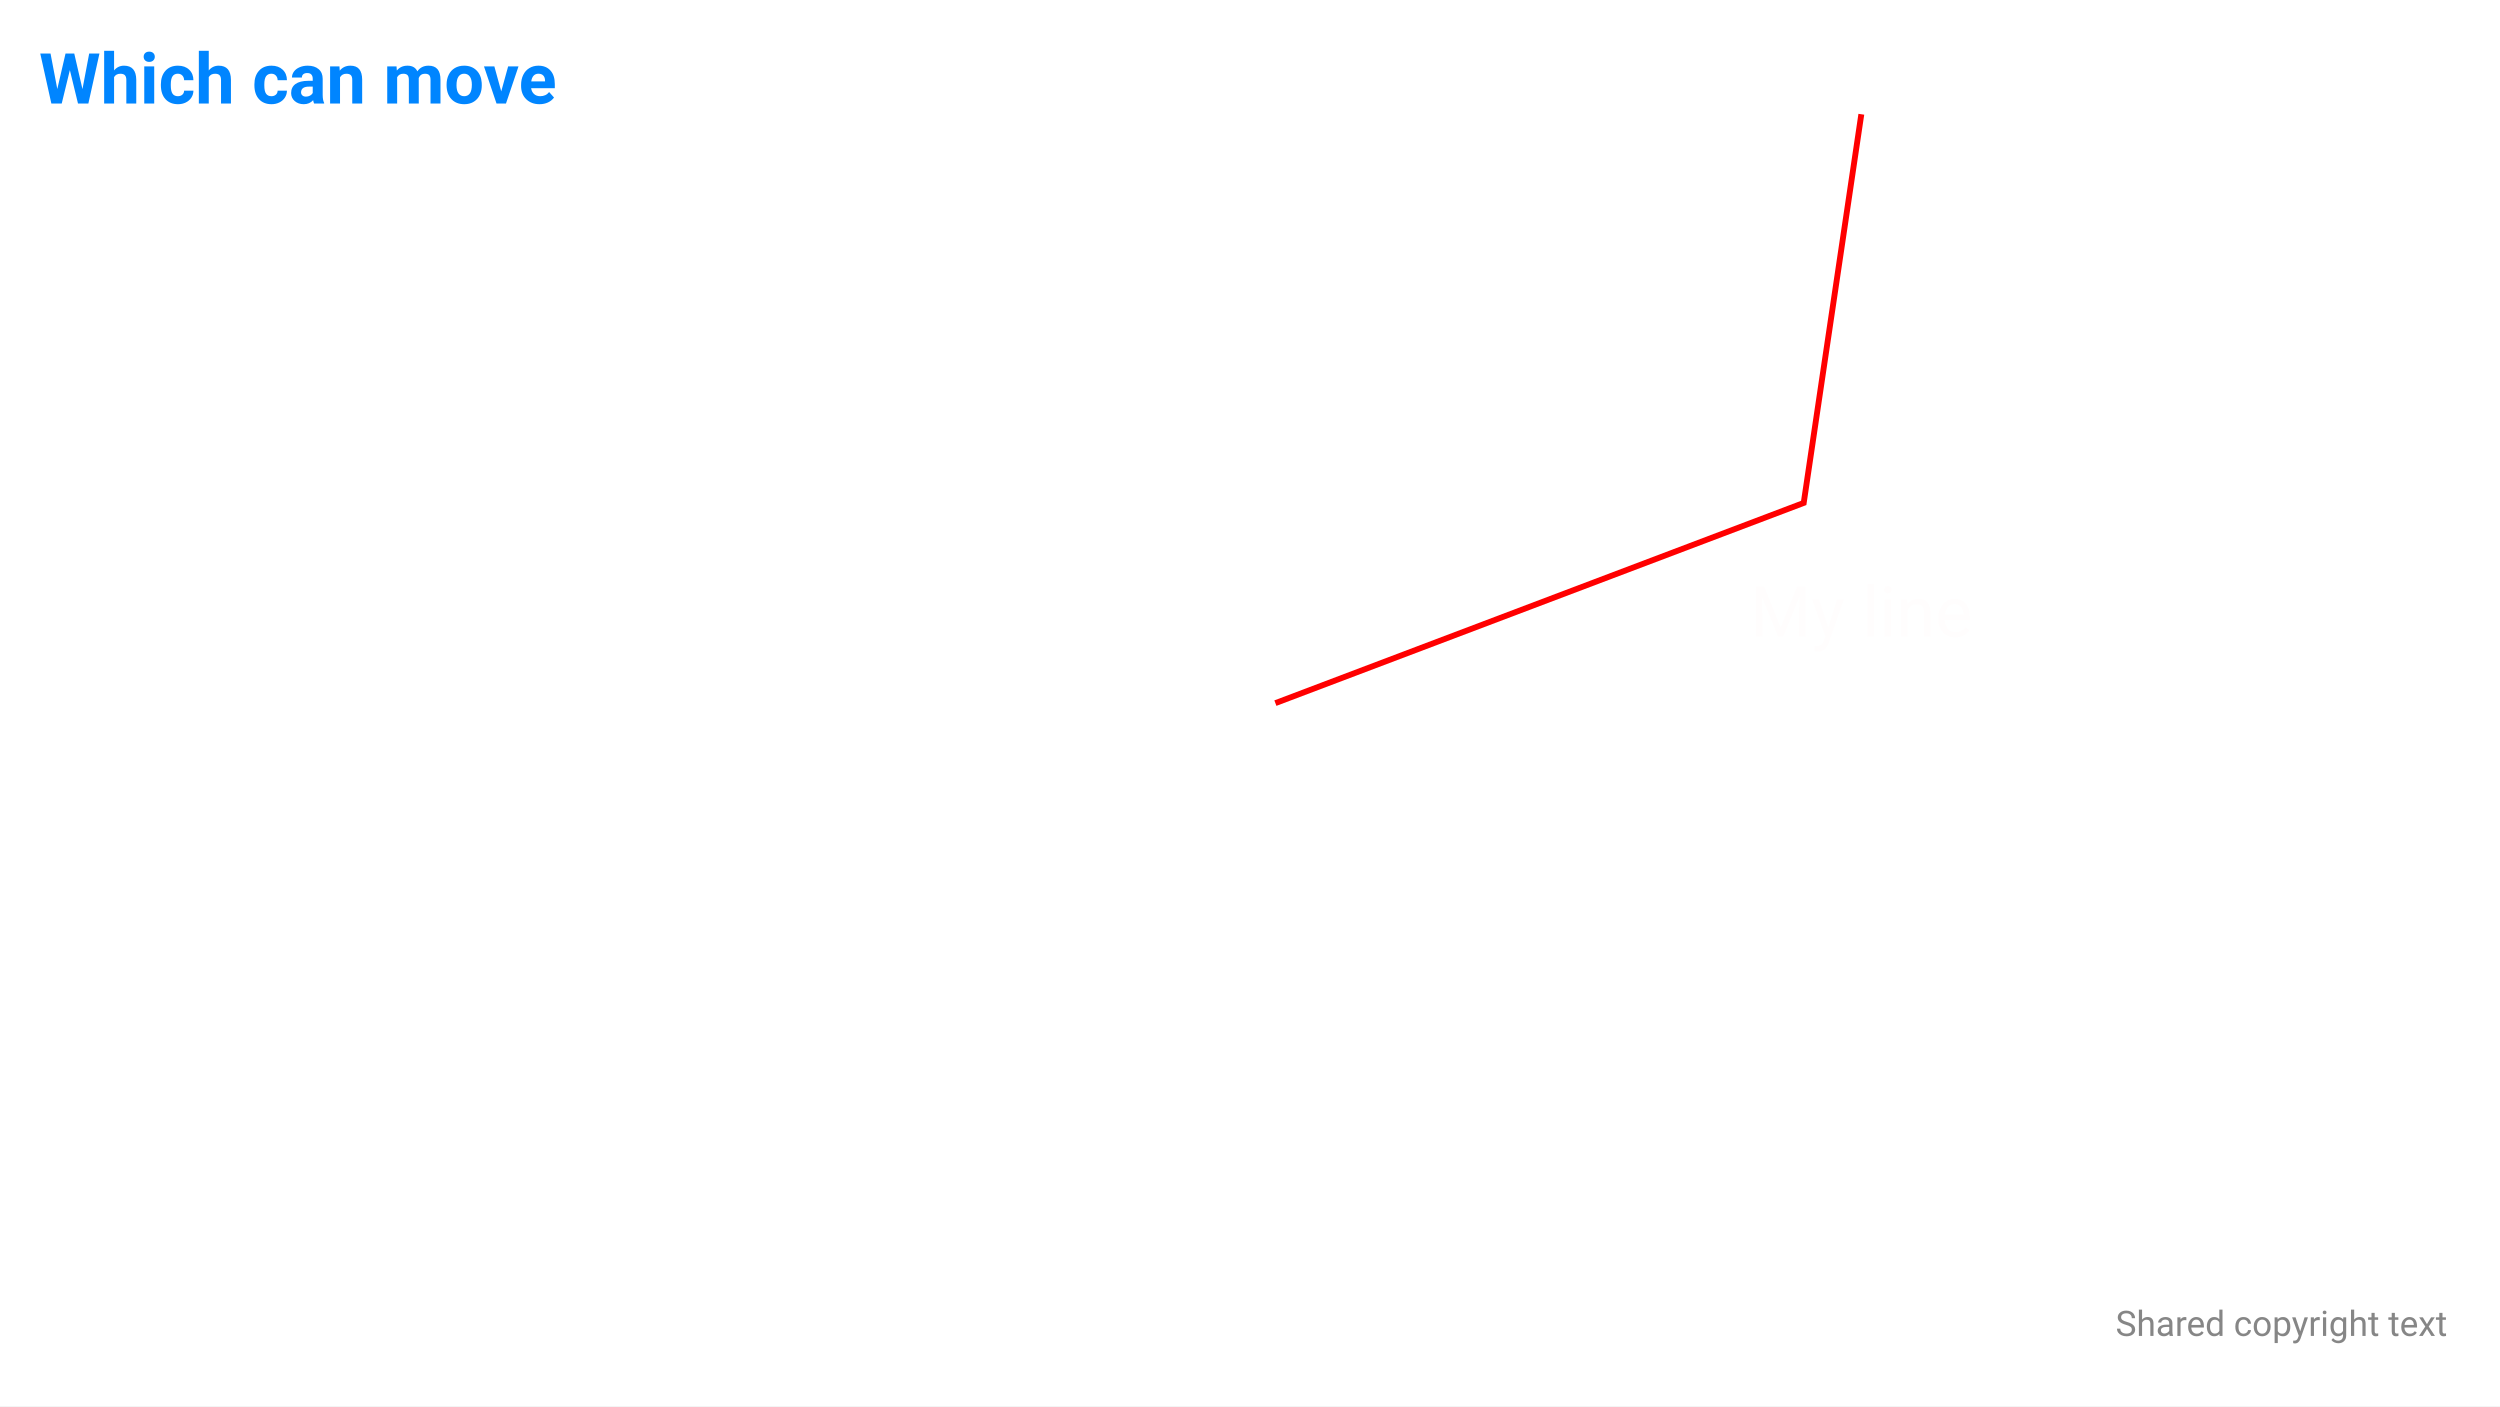
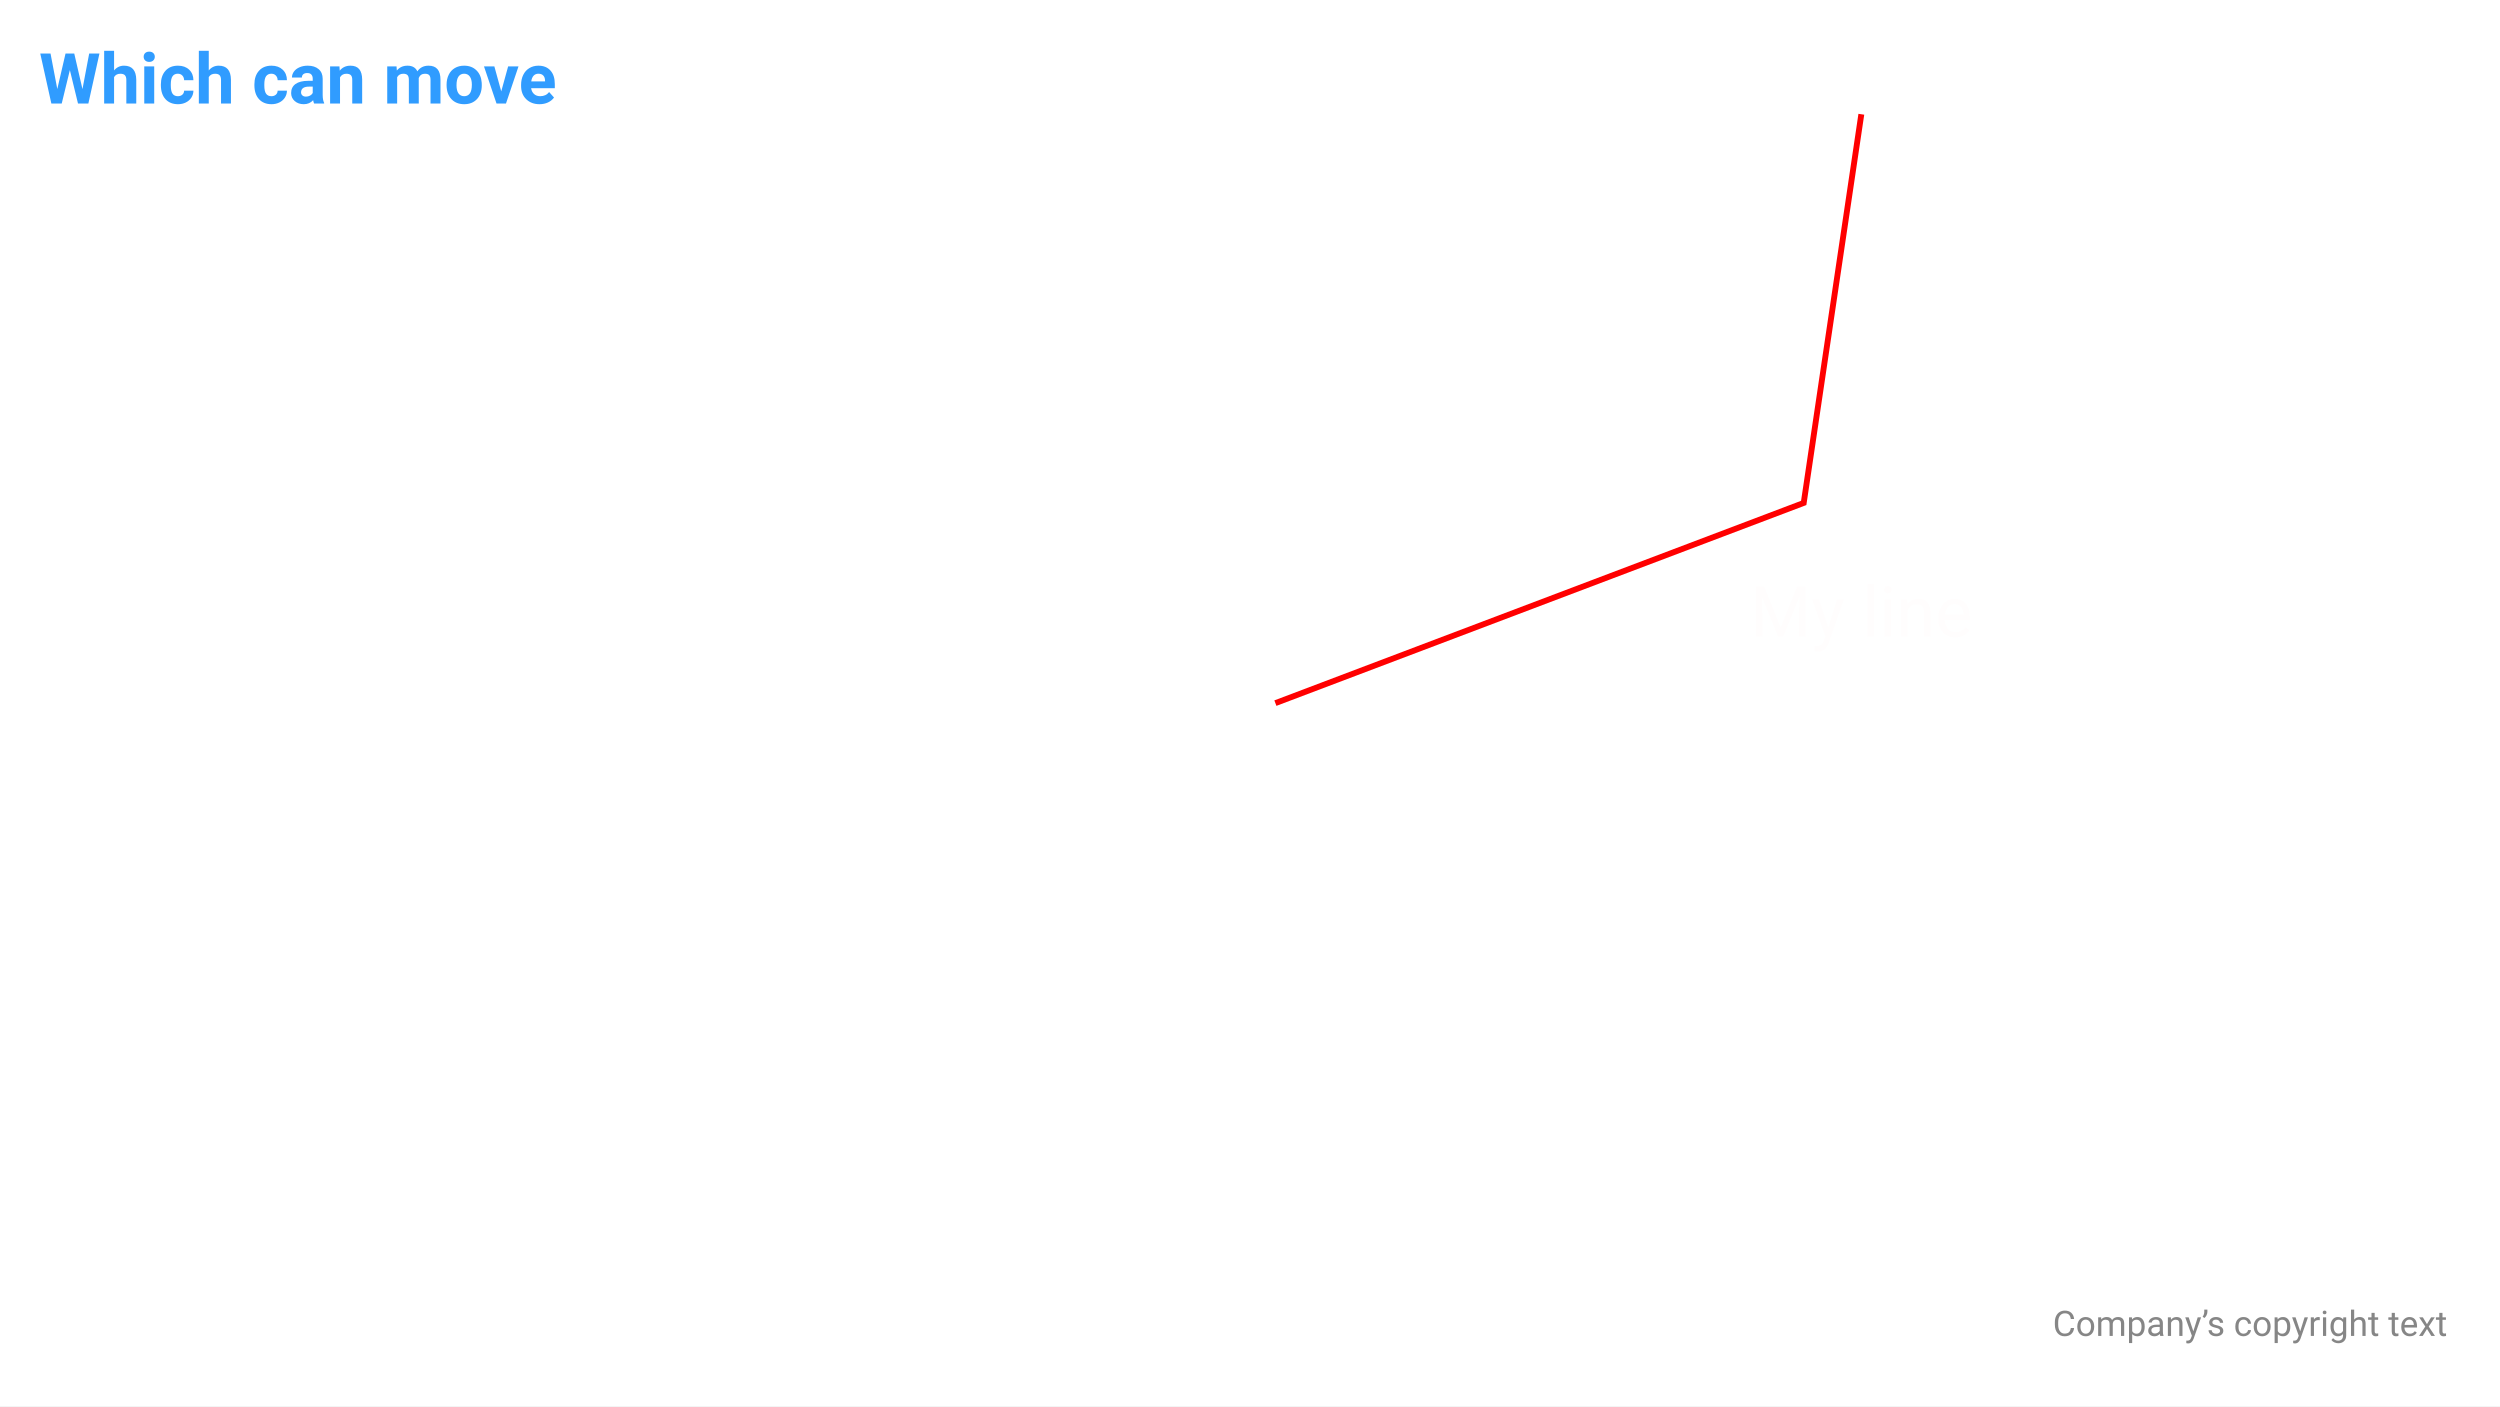
<svg xmlns="http://www.w3.org/2000/svg" width="1280" height="720" viewBox="0 0 1280 720" fill="none">
  <g id="201 Line drawing">
    <rect width="1280" height="720" fill="white" />
+     <g id="Template">
+       <path id="Which can move" d="M42.219 45.617L45.664 27.406H50.92L45.242 53H39.934L35.768 35.879L31.602 53H26.293L20.615 27.406H25.871L29.334 45.582L33.553 27.406H38.018L42.219 45.617ZM58.408 36.055C59.756 34.438 61.449 33.629 63.488 33.629C67.613 33.629 69.705 36.025 69.764 40.818V53H64.684V40.959C64.684 39.869 64.449 39.066 63.98 38.551C63.512 38.023 62.732 37.76 61.643 37.76C60.154 37.76 59.076 38.334 58.408 39.482V53H53.328V26H58.408V36.055ZM78.957 53H73.859V33.98H78.957V53ZM73.561 29.059C73.561 28.297 73.812 27.67 74.316 27.178C74.832 26.686 75.529 26.439 76.408 26.439C77.275 26.439 77.967 26.686 78.482 27.178C78.998 27.67 79.256 28.297 79.256 29.059C79.256 29.832 78.992 30.465 78.465 30.957C77.949 31.449 77.264 31.695 76.408 31.695C75.553 31.695 74.861 31.449 74.334 30.957C73.818 30.465 73.561 29.832 73.561 29.059ZM91.068 49.256C92.006 49.256 92.768 48.998 93.353 48.482C93.939 47.967 94.244 47.281 94.268 46.426H99.031C99.019 47.715 98.668 48.898 97.977 49.977C97.285 51.043 96.336 51.875 95.129 52.473C93.934 53.059 92.609 53.352 91.156 53.352C88.438 53.352 86.293 52.49 84.723 50.768C83.152 49.033 82.367 46.643 82.367 43.596V43.262C82.367 40.332 83.147 37.994 84.705 36.248C86.264 34.502 88.402 33.629 91.121 33.629C93.5 33.629 95.404 34.309 96.834 35.668C98.275 37.016 99.008 38.815 99.031 41.065H94.268C94.244 40.08 93.939 39.283 93.353 38.674C92.768 38.053 91.994 37.742 91.033 37.742C89.85 37.742 88.953 38.176 88.344 39.043C87.746 39.898 87.447 41.293 87.447 43.227V43.754C87.447 45.711 87.746 47.117 88.344 47.973C88.941 48.828 89.85 49.256 91.068 49.256ZM106.889 36.055C108.236 34.438 109.93 33.629 111.969 33.629C116.094 33.629 118.186 36.025 118.244 40.818V53H113.164V40.959C113.164 39.869 112.93 39.066 112.461 38.551C111.992 38.023 111.213 37.76 110.123 37.76C108.635 37.76 107.557 38.334 106.889 39.482V53H101.809V26H106.889V36.055ZM138.951 49.256C139.889 49.256 140.65 48.998 141.236 48.482C141.822 47.967 142.127 47.281 142.15 46.426H146.914C146.902 47.715 146.551 48.898 145.859 49.977C145.168 51.043 144.219 51.875 143.012 52.473C141.816 53.059 140.492 53.352 139.039 53.352C136.32 53.352 134.176 52.49 132.605 50.768C131.035 49.033 130.25 46.643 130.25 43.596V43.262C130.25 40.332 131.029 37.994 132.588 36.248C134.146 34.502 136.285 33.629 139.004 33.629C141.383 33.629 143.287 34.309 144.717 35.668C146.158 37.016 146.891 38.815 146.914 41.065H142.15C142.127 40.08 141.822 39.283 141.236 38.674C140.65 38.053 139.877 37.742 138.916 37.742C137.732 37.742 136.836 38.176 136.227 39.043C135.629 39.898 135.33 41.293 135.33 43.227V43.754C135.33 45.711 135.629 47.117 136.227 47.973C136.824 48.828 137.732 49.256 138.951 49.256ZM160.836 53C160.602 52.543 160.432 51.975 160.326 51.295C159.096 52.666 157.496 53.352 155.527 53.352C153.664 53.352 152.117 52.812 150.887 51.734C149.668 50.656 149.059 49.297 149.059 47.656C149.059 45.641 149.803 44.094 151.291 43.016C152.791 41.938 154.953 41.393 157.777 41.381H160.115V40.291C160.115 39.412 159.887 38.709 159.43 38.182C158.984 37.654 158.275 37.391 157.303 37.391C156.447 37.391 155.773 37.596 155.281 38.006C154.801 38.416 154.561 38.978 154.561 39.693H149.48C149.48 38.592 149.82 37.572 150.5 36.635C151.18 35.697 152.141 34.965 153.383 34.438C154.625 33.898 156.02 33.629 157.566 33.629C159.91 33.629 161.768 34.221 163.139 35.404C164.521 36.576 165.213 38.228 165.213 40.361V48.605C165.225 50.41 165.477 51.775 165.969 52.701V53H160.836ZM156.635 49.467C157.385 49.467 158.076 49.303 158.709 48.975C159.342 48.635 159.811 48.184 160.115 47.621V44.352H158.217C155.674 44.352 154.32 45.23 154.156 46.988L154.139 47.287C154.139 47.92 154.361 48.441 154.807 48.852C155.252 49.262 155.861 49.467 156.635 49.467ZM173.791 33.98L173.949 36.178C175.309 34.478 177.131 33.629 179.416 33.629C181.432 33.629 182.932 34.221 183.916 35.404C184.9 36.588 185.404 38.357 185.428 40.713V53H180.348V40.836C180.348 39.758 180.113 38.978 179.645 38.498C179.176 38.006 178.396 37.76 177.307 37.76C175.877 37.76 174.805 38.369 174.09 39.588V53H169.01V33.98H173.791ZM203.023 33.98L203.182 36.107C204.529 34.455 206.352 33.629 208.648 33.629C211.098 33.629 212.779 34.596 213.693 36.529C215.029 34.596 216.934 33.629 219.406 33.629C221.469 33.629 223.004 34.232 224.012 35.44C225.02 36.635 225.523 38.44 225.523 40.853V53H220.426V40.871C220.426 39.793 220.215 39.008 219.793 38.516C219.371 38.012 218.627 37.76 217.561 37.76C216.037 37.76 214.982 38.486 214.396 39.94L214.414 53H209.334V40.889C209.334 39.787 209.117 38.99 208.684 38.498C208.25 38.006 207.512 37.76 206.469 37.76C205.027 37.76 203.984 38.357 203.34 39.553V53H198.26V33.98H203.023ZM228.652 43.315C228.652 41.428 229.016 39.746 229.742 38.27C230.469 36.793 231.512 35.65 232.871 34.842C234.242 34.033 235.83 33.629 237.635 33.629C240.201 33.629 242.293 34.414 243.91 35.984C245.539 37.555 246.447 39.688 246.635 42.383L246.67 43.684C246.67 46.602 245.855 48.945 244.227 50.715C242.598 52.473 240.412 53.352 237.67 53.352C234.928 53.352 232.736 52.473 231.096 50.715C229.467 48.957 228.652 46.566 228.652 43.543V43.315ZM233.732 43.684C233.732 45.488 234.072 46.871 234.752 47.832C235.432 48.781 236.404 49.256 237.67 49.256C238.9 49.256 239.861 48.787 240.553 47.85C241.244 46.9 241.59 45.389 241.59 43.315C241.59 41.545 241.244 40.174 240.553 39.201C239.861 38.228 238.889 37.742 237.635 37.742C236.393 37.742 235.432 38.228 234.752 39.201C234.072 40.162 233.732 41.656 233.732 43.684ZM256.637 46.795L260.17 33.98H265.479L259.062 53H254.211L247.795 33.98H253.104L256.637 46.795ZM276.236 53.352C273.447 53.352 271.174 52.496 269.416 50.785C267.67 49.074 266.797 46.795 266.797 43.947V43.455C266.797 41.545 267.166 39.84 267.904 38.34C268.643 36.828 269.686 35.668 271.033 34.859C272.393 34.039 273.939 33.629 275.674 33.629C278.275 33.629 280.32 34.449 281.809 36.09C283.309 37.73 284.059 40.057 284.059 43.068V45.143H271.947C272.111 46.385 272.604 47.381 273.424 48.131C274.256 48.881 275.305 49.256 276.57 49.256C278.527 49.256 280.057 48.547 281.158 47.129L283.654 49.924C282.893 51.002 281.861 51.846 280.561 52.455C279.26 53.053 277.818 53.352 276.236 53.352ZM275.656 37.742C274.648 37.742 273.828 38.082 273.195 38.762C272.574 39.441 272.176 40.414 272 41.68H279.066V41.275C279.043 40.15 278.738 39.283 278.152 38.674C277.566 38.053 276.734 37.742 275.656 37.742Z" fill="#309CFF" />
+       <path id="Companyâs copyright text" d="M1061.94 679.939C1061.79 681.293 1061.28 682.339 1060.44 683.077C1059.6 683.81 1058.49 684.176 1057.09 684.176C1055.58 684.176 1054.37 683.634 1053.45 682.55C1052.54 681.466 1052.09 680.016 1052.09 678.199V676.969C1052.09 675.779 1052.3 674.733 1052.72 673.831C1053.15 672.929 1053.75 672.237 1054.53 671.757C1055.31 671.271 1056.22 671.027 1057.24 671.027C1058.6 671.027 1059.69 671.408 1060.51 672.17C1061.33 672.926 1061.81 673.975 1061.94 675.316H1060.25C1060.1 674.297 1059.78 673.559 1059.29 673.102C1058.8 672.645 1058.12 672.416 1057.24 672.416C1056.16 672.416 1055.32 672.814 1054.7 673.611C1054.09 674.408 1053.79 675.542 1053.79 677.013V678.252C1053.79 679.641 1054.08 680.745 1054.66 681.565C1055.24 682.386 1056.05 682.796 1057.09 682.796C1058.03 682.796 1058.75 682.585 1059.25 682.163C1059.75 681.735 1060.08 680.994 1060.25 679.939H1061.94ZM1063.57 679.157C1063.57 678.226 1063.75 677.388 1064.11 676.644C1064.48 675.899 1064.99 675.325 1065.64 674.921C1066.3 674.517 1067.05 674.314 1067.88 674.314C1069.18 674.314 1070.23 674.763 1071.02 675.659C1071.83 676.556 1072.23 677.748 1072.23 679.236V679.351C1072.23 680.276 1072.05 681.108 1071.69 681.847C1071.34 682.579 1070.83 683.15 1070.17 683.561C1069.51 683.971 1068.76 684.176 1067.9 684.176C1066.61 684.176 1065.57 683.728 1064.76 682.831C1063.97 681.935 1063.57 680.748 1063.57 679.271V679.157ZM1065.2 679.351C1065.2 680.405 1065.45 681.252 1065.93 681.891C1066.43 682.529 1067.08 682.849 1067.9 682.849C1068.73 682.849 1069.38 682.526 1069.87 681.882C1070.36 681.231 1070.6 680.323 1070.6 679.157C1070.6 678.114 1070.35 677.271 1069.85 676.626C1069.36 675.976 1068.71 675.65 1067.88 675.65C1067.08 675.65 1066.43 675.97 1065.94 676.608C1065.45 677.247 1065.2 678.161 1065.2 679.351ZM1075.79 674.49L1075.84 675.545C1076.54 674.725 1077.48 674.314 1078.66 674.314C1079.99 674.314 1080.9 674.824 1081.38 675.844C1081.69 675.387 1082.1 675.018 1082.61 674.736C1083.12 674.455 1083.72 674.314 1084.41 674.314C1086.49 674.314 1087.55 675.419 1087.59 677.628V684H1085.96V677.725C1085.96 677.045 1085.81 676.538 1085.5 676.204C1085.19 675.864 1084.67 675.694 1083.93 675.694C1083.33 675.694 1082.83 675.876 1082.43 676.239C1082.03 676.597 1081.8 677.08 1081.74 677.689V684H1080.1V677.769C1080.1 676.386 1079.42 675.694 1078.07 675.694C1077 675.694 1076.28 676.148 1075.88 677.057V684H1074.26V674.49H1075.79ZM1098.08 679.351C1098.08 680.798 1097.75 681.964 1097.09 682.849C1096.43 683.733 1095.53 684.176 1094.4 684.176C1093.25 684.176 1092.34 683.81 1091.68 683.077V687.656H1090.05V674.49H1091.54L1091.62 675.545C1092.28 674.725 1093.2 674.314 1094.38 674.314C1095.52 674.314 1096.42 674.745 1097.08 675.606C1097.75 676.468 1098.08 677.666 1098.08 679.201V679.351ZM1096.46 679.166C1096.46 678.094 1096.23 677.247 1095.77 676.626C1095.32 676.005 1094.69 675.694 1093.89 675.694C1092.91 675.694 1092.17 676.131 1091.68 677.004V681.548C1092.16 682.415 1092.91 682.849 1093.91 682.849C1094.69 682.849 1095.31 682.541 1095.76 681.926C1096.23 681.305 1096.46 680.385 1096.46 679.166ZM1106.03 684C1105.94 683.812 1105.86 683.479 1105.8 682.998C1105.04 683.783 1104.14 684.176 1103.09 684.176C1102.16 684.176 1101.39 683.912 1100.78 683.385C1100.18 682.852 1099.89 682.178 1099.89 681.363C1099.89 680.373 1100.26 679.605 1101.01 679.061C1101.77 678.51 1102.83 678.234 1104.19 678.234H1105.77V677.487C1105.77 676.919 1105.6 676.468 1105.26 676.134C1104.92 675.794 1104.42 675.624 1103.76 675.624C1103.18 675.624 1102.7 675.771 1102.3 676.063C1101.91 676.356 1101.71 676.711 1101.71 677.127H1100.08C1100.08 676.652 1100.25 676.195 1100.58 675.756C1100.92 675.311 1101.38 674.959 1101.95 674.701C1102.53 674.443 1103.17 674.314 1103.86 674.314C1104.95 674.314 1105.81 674.59 1106.43 675.141C1107.05 675.686 1107.38 676.438 1107.4 677.399V681.776C1107.4 682.649 1107.51 683.344 1107.73 683.859V684H1106.03ZM1103.33 682.761C1103.84 682.761 1104.32 682.629 1104.78 682.365C1105.24 682.102 1105.57 681.759 1105.77 681.337V679.386H1104.5C1102.51 679.386 1101.51 679.969 1101.51 681.135C1101.51 681.645 1101.68 682.043 1102.02 682.33C1102.36 682.617 1102.8 682.761 1103.33 682.761ZM1111.49 674.49L1111.54 675.686C1112.27 674.771 1113.22 674.314 1114.39 674.314C1116.4 674.314 1117.41 675.448 1117.43 677.716V684H1115.8V677.707C1115.8 677.021 1115.64 676.515 1115.33 676.187C1115.02 675.858 1114.55 675.694 1113.9 675.694C1113.37 675.694 1112.91 675.835 1112.51 676.116C1112.11 676.397 1111.8 676.767 1111.58 677.224V684H1109.95V674.49H1111.49ZM1122.99 681.618L1125.21 674.49H1126.95L1123.12 685.468C1122.53 687.05 1121.59 687.841 1120.3 687.841L1120 687.814L1119.39 687.7V686.382L1119.83 686.417C1120.38 686.417 1120.81 686.306 1121.11 686.083C1121.42 685.86 1121.68 685.453 1121.88 684.861L1122.24 683.895L1118.84 674.49H1120.62L1122.99 681.618ZM1128.66 674.807L1127.74 674.174C1128.28 673.412 1128.56 672.609 1128.58 671.766V670.5H1130.19V671.643C1130.18 672.229 1130.04 672.814 1129.75 673.4C1129.47 673.98 1129.11 674.449 1128.66 674.807ZM1136.7 681.478C1136.7 681.038 1136.54 680.698 1136.2 680.458C1135.87 680.212 1135.3 680.001 1134.47 679.825C1133.65 679.649 1133 679.438 1132.51 679.192C1132.03 678.946 1131.67 678.653 1131.44 678.313C1131.21 677.974 1131.1 677.569 1131.1 677.101C1131.1 676.321 1131.42 675.662 1132.08 675.123C1132.74 674.584 1133.59 674.314 1134.61 674.314C1135.69 674.314 1136.56 674.593 1137.23 675.149C1137.9 675.706 1138.24 676.418 1138.24 677.285H1136.61C1136.61 676.84 1136.42 676.456 1136.04 676.134C1135.66 675.812 1135.19 675.65 1134.61 675.65C1134.02 675.65 1133.56 675.779 1133.22 676.037C1132.89 676.295 1132.72 676.632 1132.72 677.048C1132.72 677.44 1132.88 677.736 1133.19 677.936C1133.5 678.135 1134.06 678.325 1134.87 678.507C1135.68 678.688 1136.34 678.905 1136.84 679.157C1137.35 679.409 1137.72 679.714 1137.96 680.071C1138.21 680.423 1138.33 680.854 1138.33 681.363C1138.33 682.213 1137.99 682.896 1137.31 683.411C1136.63 683.921 1135.75 684.176 1134.66 684.176C1133.9 684.176 1133.23 684.041 1132.64 683.771C1132.06 683.502 1131.6 683.127 1131.26 682.646C1130.93 682.16 1130.77 681.636 1130.77 681.073H1132.4C1132.43 681.618 1132.64 682.052 1133.05 682.374C1133.46 682.69 1134 682.849 1134.66 682.849C1135.28 682.849 1135.77 682.726 1136.14 682.479C1136.52 682.228 1136.7 681.894 1136.7 681.478ZM1148.73 682.849C1149.31 682.849 1149.81 682.673 1150.25 682.321C1150.68 681.97 1150.92 681.53 1150.97 681.003H1152.51C1152.48 681.548 1152.29 682.066 1151.94 682.559C1151.6 683.051 1151.13 683.443 1150.55 683.736C1149.98 684.029 1149.37 684.176 1148.73 684.176C1147.43 684.176 1146.4 683.745 1145.63 682.884C1144.87 682.017 1144.49 680.833 1144.49 679.333V679.061C1144.49 678.135 1144.66 677.312 1145 676.591C1145.34 675.87 1145.83 675.311 1146.46 674.912C1147.1 674.514 1147.85 674.314 1148.72 674.314C1149.78 674.314 1150.67 674.634 1151.37 675.272C1152.08 675.911 1152.46 676.74 1152.51 677.76H1150.97C1150.92 677.145 1150.69 676.641 1150.26 676.248C1149.85 675.85 1149.33 675.65 1148.72 675.65C1147.89 675.65 1147.25 675.949 1146.79 676.547C1146.34 677.139 1146.12 677.997 1146.12 679.122V679.43C1146.12 680.525 1146.34 681.369 1146.79 681.961C1147.24 682.553 1147.89 682.849 1148.73 682.849ZM1153.9 679.157C1153.9 678.226 1154.08 677.388 1154.45 676.644C1154.82 675.899 1155.33 675.325 1155.98 674.921C1156.63 674.517 1157.38 674.314 1158.22 674.314C1159.51 674.314 1160.56 674.763 1161.36 675.659C1162.16 676.556 1162.56 677.748 1162.56 679.236V679.351C1162.56 680.276 1162.38 681.108 1162.02 681.847C1161.67 682.579 1161.17 683.15 1160.5 683.561C1159.85 683.971 1159.09 684.176 1158.24 684.176C1156.95 684.176 1155.9 683.728 1155.1 682.831C1154.3 681.935 1153.9 680.748 1153.9 679.271V679.157ZM1155.54 679.351C1155.54 680.405 1155.78 681.252 1156.27 681.891C1156.76 682.529 1157.42 682.849 1158.24 682.849C1159.06 682.849 1159.72 682.526 1160.21 681.882C1160.69 681.231 1160.93 680.323 1160.93 679.157C1160.93 678.114 1160.69 677.271 1160.19 676.626C1159.7 675.976 1159.04 675.65 1158.22 675.65C1157.42 675.65 1156.77 675.97 1156.28 676.608C1155.78 677.247 1155.54 678.161 1155.54 679.351ZM1172.63 679.351C1172.63 680.798 1172.3 681.964 1171.64 682.849C1170.98 683.733 1170.08 684.176 1168.95 684.176C1167.8 684.176 1166.89 683.81 1166.23 683.077V687.656H1164.6V674.49H1166.08L1166.16 675.545C1166.83 674.725 1167.75 674.314 1168.92 674.314C1170.07 674.314 1170.97 674.745 1171.63 675.606C1172.3 676.468 1172.63 677.666 1172.63 679.201V679.351ZM1171.01 679.166C1171.01 678.094 1170.78 677.247 1170.32 676.626C1169.86 676.005 1169.24 675.694 1168.44 675.694C1167.46 675.694 1166.72 676.131 1166.23 677.004V681.548C1166.71 682.415 1167.46 682.849 1168.46 682.849C1169.24 682.849 1169.86 682.541 1170.31 681.926C1170.78 681.305 1171.01 680.385 1171.01 679.166ZM1177.71 681.618L1179.93 674.49H1181.67L1177.84 685.468C1177.25 687.05 1176.31 687.841 1175.02 687.841L1174.72 687.814L1174.11 687.7V686.382L1174.55 686.417C1175.1 686.417 1175.53 686.306 1175.83 686.083C1176.14 685.86 1176.4 685.453 1176.6 684.861L1176.96 683.895L1173.56 674.49H1175.34L1177.71 681.618ZM1187.72 675.949C1187.48 675.908 1187.21 675.888 1186.92 675.888C1185.86 675.888 1185.13 676.342 1184.75 677.25V684H1183.13V674.49H1184.71L1184.74 675.589C1185.27 674.739 1186.02 674.314 1187 674.314C1187.32 674.314 1187.56 674.355 1187.72 674.438V675.949ZM1190.99 684H1189.37V674.49H1190.99V684ZM1189.24 671.968C1189.24 671.704 1189.31 671.481 1189.47 671.3C1189.64 671.118 1189.88 671.027 1190.19 671.027C1190.51 671.027 1190.75 671.118 1190.91 671.3C1191.08 671.481 1191.16 671.704 1191.16 671.968C1191.16 672.231 1191.08 672.451 1190.91 672.627C1190.75 672.803 1190.51 672.891 1190.19 672.891C1189.88 672.891 1189.64 672.803 1189.47 672.627C1189.31 672.451 1189.24 672.231 1189.24 671.968ZM1193.22 679.166C1193.22 677.684 1193.56 676.506 1194.25 675.633C1194.93 674.754 1195.84 674.314 1196.97 674.314C1198.13 674.314 1199.04 674.725 1199.69 675.545L1199.76 674.49H1201.25V683.771C1201.25 685.002 1200.88 685.972 1200.15 686.681C1199.42 687.39 1198.45 687.744 1197.22 687.744C1196.53 687.744 1195.86 687.598 1195.2 687.305C1194.55 687.012 1194.05 686.61 1193.7 686.101L1194.54 685.125C1195.24 685.986 1196.09 686.417 1197.1 686.417C1197.89 686.417 1198.51 686.194 1198.95 685.749C1199.39 685.304 1199.62 684.677 1199.62 683.868V683.051C1198.96 683.801 1198.08 684.176 1196.95 684.176C1195.84 684.176 1194.94 683.728 1194.25 682.831C1193.56 681.935 1193.22 680.713 1193.22 679.166ZM1194.85 679.351C1194.85 680.423 1195.07 681.267 1195.51 681.882C1195.95 682.491 1196.57 682.796 1197.36 682.796C1198.38 682.796 1199.13 682.33 1199.62 681.398V677.057C1199.12 676.148 1198.37 675.694 1197.37 675.694C1196.58 675.694 1195.96 676.002 1195.52 676.617C1195.07 677.232 1194.85 678.144 1194.85 679.351ZM1205.34 675.642C1206.06 674.757 1207 674.314 1208.15 674.314C1210.16 674.314 1211.17 675.448 1211.19 677.716V684H1209.56V677.707C1209.56 677.021 1209.4 676.515 1209.09 676.187C1208.79 675.858 1208.31 675.694 1207.66 675.694C1207.13 675.694 1206.67 675.835 1206.27 676.116C1205.87 676.397 1205.56 676.767 1205.34 677.224V684H1203.71V670.5H1205.34V675.642ZM1215.83 672.188V674.49H1217.61V675.747H1215.83V681.645C1215.83 682.025 1215.91 682.312 1216.07 682.506C1216.23 682.693 1216.5 682.787 1216.88 682.787C1217.06 682.787 1217.32 682.752 1217.65 682.682V684C1217.22 684.117 1216.81 684.176 1216.4 684.176C1215.68 684.176 1215.13 683.956 1214.76 683.517C1214.39 683.077 1214.21 682.453 1214.21 681.645V675.747H1212.47V674.49H1214.21V672.188H1215.83ZM1226.18 672.188V674.49H1227.96V675.747H1226.18V681.645C1226.18 682.025 1226.26 682.312 1226.42 682.506C1226.58 682.693 1226.85 682.787 1227.23 682.787C1227.42 682.787 1227.68 682.752 1228 682.682V684C1227.58 684.117 1227.16 684.176 1226.76 684.176C1226.03 684.176 1225.48 683.956 1225.11 683.517C1224.74 683.077 1224.56 682.453 1224.56 681.645V675.747H1222.83V674.49H1224.56V672.188H1226.18ZM1233.81 684.176C1232.52 684.176 1231.48 683.754 1230.67 682.91C1229.86 682.061 1229.45 680.927 1229.45 679.509V679.21C1229.45 678.267 1229.63 677.426 1229.99 676.688C1230.35 675.943 1230.86 675.363 1231.5 674.947C1232.15 674.525 1232.86 674.314 1233.61 674.314C1234.85 674.314 1235.81 674.722 1236.49 675.536C1237.18 676.351 1237.52 677.517 1237.52 679.034V679.711H1231.08C1231.1 680.648 1231.38 681.407 1231.9 681.987C1232.42 682.562 1233.09 682.849 1233.9 682.849C1234.48 682.849 1234.96 682.731 1235.36 682.497C1235.76 682.263 1236.11 681.952 1236.41 681.565L1237.4 682.339C1236.6 683.563 1235.41 684.176 1233.81 684.176ZM1233.61 675.65C1232.96 675.65 1232.4 675.891 1231.96 676.371C1231.51 676.846 1231.24 677.514 1231.13 678.375H1235.9V678.252C1235.85 677.426 1235.63 676.787 1235.23 676.336C1234.83 675.879 1234.29 675.65 1233.61 675.65ZM1242.6 677.962L1244.71 674.49H1246.61L1243.5 679.192L1246.71 684H1244.83L1242.63 680.44L1240.43 684H1238.54L1241.75 679.192L1238.64 674.49H1240.52L1242.6 677.962ZM1250.55 672.188V674.49H1252.32V675.747H1250.55V681.645C1250.55 682.025 1250.63 682.312 1250.79 682.506C1250.94 682.693 1251.21 682.787 1251.59 682.787C1251.78 682.787 1252.04 682.752 1252.37 682.682V684C1251.94 684.117 1251.52 684.176 1251.12 684.176C1250.39 684.176 1249.84 683.956 1249.48 683.517C1249.11 683.077 1248.92 682.453 1248.92 681.645V675.747H1247.19V674.49H1248.92V672.188H1250.55Z" fill="#868686" />
+     </g>
    <path id="Vector[move]" d="M653 360L923.5 257.5L953 58.5" stroke="#FF0000" stroke-width="3" />
    <path id="My line[move]" d="M903.33 300.406L911.697 321.289L920.064 300.406H924.441V326H921.066V316.033L921.383 305.275L912.98 326H910.396L902.012 305.328L902.346 316.033V326H898.971V300.406H903.33ZM936.113 321.236L940.543 306.98H944.023L936.377 328.936C935.193 332.1 933.312 333.682 930.734 333.682L930.119 333.629L928.906 333.4V330.764L929.785 330.834C930.887 330.834 931.742 330.611 932.352 330.166C932.973 329.721 933.482 328.906 933.881 327.723L934.602 325.789L927.816 306.98H931.367L936.113 321.236ZM959.404 326H956.152V299H959.404V326ZM968.158 326H964.906V306.98H968.158V326ZM964.643 301.936C964.643 301.408 964.801 300.963 965.117 300.6C965.445 300.236 965.926 300.055 966.559 300.055C967.191 300.055 967.672 300.236 968 300.6C968.328 300.963 968.492 301.408 968.492 301.936C968.492 302.463 968.328 302.902 968 303.254C967.672 303.605 967.191 303.781 966.559 303.781C965.926 303.781 965.445 303.605 965.117 303.254C964.801 302.902 964.643 302.463 964.643 301.936ZM976.455 306.98L976.561 309.371C978.014 307.543 979.912 306.629 982.256 306.629C986.275 306.629 988.303 308.896 988.338 313.432V326H985.086V313.414C985.074 312.043 984.758 311.029 984.137 310.373C983.527 309.717 982.572 309.389 981.271 309.389C980.217 309.389 979.291 309.67 978.494 310.232C977.697 310.795 977.076 311.533 976.631 312.447V326H973.379V306.98H976.455ZM1001.13 326.352C998.557 326.352 996.459 325.508 994.842 323.82C993.225 322.121 992.416 319.854 992.416 317.018V316.42C992.416 314.533 992.773 312.852 993.488 311.375C994.215 309.887 995.223 308.727 996.512 307.895C997.812 307.051 999.219 306.629 1000.73 306.629C1003.2 306.629 1005.12 307.443 1006.5 309.072C1007.87 310.701 1008.55 313.033 1008.55 316.068V317.422H995.668C995.715 319.297 996.26 320.814 997.303 321.975C998.357 323.123 999.693 323.697 1001.31 323.697C1002.46 323.697 1003.43 323.463 1004.23 322.994C1005.03 322.525 1005.72 321.904 1006.32 321.131L1008.31 322.678C1006.71 325.127 1004.32 326.352 1001.13 326.352ZM1000.73 309.301C999.418 309.301 998.316 309.781 997.426 310.742C996.535 311.691 995.984 313.027 995.773 314.75H1005.3V314.504C1005.21 312.852 1004.76 311.574 1003.96 310.672C1003.17 309.758 1002.09 309.301 1000.73 309.301Z" fill="#FF0000" fill-opacity="0.01" />
-     <g id="Slide basis">
-       <path id="Which can move" d="M42.219 45.617L45.664 27.406H50.92L45.242 53H39.934L35.768 35.879L31.602 53H26.293L20.615 27.406H25.871L29.334 45.582L33.553 27.406H38.018L42.219 45.617ZM58.408 36.055C59.756 34.438 61.449 33.629 63.488 33.629C67.613 33.629 69.705 36.025 69.764 40.818V53H64.684V40.959C64.684 39.869 64.449 39.066 63.98 38.551C63.512 38.023 62.732 37.76 61.643 37.76C60.154 37.76 59.076 38.334 58.408 39.482V53H53.328V26H58.408V36.055ZM78.957 53H73.859V33.98H78.957V53ZM73.561 29.059C73.561 28.297 73.812 27.67 74.316 27.178C74.832 26.686 75.529 26.439 76.408 26.439C77.275 26.439 77.967 26.686 78.482 27.178C78.998 27.67 79.256 28.297 79.256 29.059C79.256 29.832 78.992 30.465 78.465 30.957C77.949 31.449 77.264 31.695 76.408 31.695C75.553 31.695 74.861 31.449 74.334 30.957C73.818 30.465 73.561 29.832 73.561 29.059ZM91.068 49.256C92.006 49.256 92.768 48.998 93.353 48.482C93.939 47.967 94.244 47.281 94.268 46.426H99.031C99.019 47.715 98.668 48.898 97.977 49.977C97.285 51.043 96.336 51.875 95.129 52.473C93.934 53.059 92.609 53.352 91.156 53.352C88.438 53.352 86.293 52.49 84.723 50.768C83.152 49.033 82.367 46.643 82.367 43.596V43.262C82.367 40.332 83.147 37.994 84.705 36.248C86.264 34.502 88.402 33.629 91.121 33.629C93.5 33.629 95.404 34.309 96.834 35.668C98.275 37.016 99.008 38.815 99.031 41.065H94.268C94.244 40.08 93.939 39.283 93.353 38.674C92.768 38.053 91.994 37.742 91.033 37.742C89.85 37.742 88.953 38.176 88.344 39.043C87.746 39.898 87.447 41.293 87.447 43.227V43.754C87.447 45.711 87.746 47.117 88.344 47.973C88.941 48.828 89.85 49.256 91.068 49.256ZM106.889 36.055C108.236 34.438 109.93 33.629 111.969 33.629C116.094 33.629 118.186 36.025 118.244 40.818V53H113.164V40.959C113.164 39.869 112.93 39.066 112.461 38.551C111.992 38.023 111.213 37.76 110.123 37.76C108.635 37.76 107.557 38.334 106.889 39.482V53H101.809V26H106.889V36.055ZM138.951 49.256C139.889 49.256 140.65 48.998 141.236 48.482C141.822 47.967 142.127 47.281 142.15 46.426H146.914C146.902 47.715 146.551 48.898 145.859 49.977C145.168 51.043 144.219 51.875 143.012 52.473C141.816 53.059 140.492 53.352 139.039 53.352C136.32 53.352 134.176 52.49 132.605 50.768C131.035 49.033 130.25 46.643 130.25 43.596V43.262C130.25 40.332 131.029 37.994 132.588 36.248C134.146 34.502 136.285 33.629 139.004 33.629C141.383 33.629 143.287 34.309 144.717 35.668C146.158 37.016 146.891 38.815 146.914 41.065H142.15C142.127 40.08 141.822 39.283 141.236 38.674C140.65 38.053 139.877 37.742 138.916 37.742C137.732 37.742 136.836 38.176 136.227 39.043C135.629 39.898 135.33 41.293 135.33 43.227V43.754C135.33 45.711 135.629 47.117 136.227 47.973C136.824 48.828 137.732 49.256 138.951 49.256ZM160.836 53C160.602 52.543 160.432 51.975 160.326 51.295C159.096 52.666 157.496 53.352 155.527 53.352C153.664 53.352 152.117 52.812 150.887 51.734C149.668 50.656 149.059 49.297 149.059 47.656C149.059 45.641 149.803 44.094 151.291 43.016C152.791 41.938 154.953 41.393 157.777 41.381H160.115V40.291C160.115 39.412 159.887 38.709 159.43 38.182C158.984 37.654 158.275 37.391 157.303 37.391C156.447 37.391 155.773 37.596 155.281 38.006C154.801 38.416 154.561 38.978 154.561 39.693H149.48C149.48 38.592 149.82 37.572 150.5 36.635C151.18 35.697 152.141 34.965 153.383 34.438C154.625 33.898 156.02 33.629 157.566 33.629C159.91 33.629 161.768 34.221 163.139 35.404C164.521 36.576 165.213 38.228 165.213 40.361V48.605C165.225 50.41 165.477 51.775 165.969 52.701V53H160.836ZM156.635 49.467C157.385 49.467 158.076 49.303 158.709 48.975C159.342 48.635 159.811 48.184 160.115 47.621V44.352H158.217C155.674 44.352 154.32 45.23 154.156 46.988L154.139 47.287C154.139 47.92 154.361 48.441 154.807 48.852C155.252 49.262 155.861 49.467 156.635 49.467ZM173.791 33.98L173.949 36.178C175.309 34.478 177.131 33.629 179.416 33.629C181.432 33.629 182.932 34.221 183.916 35.404C184.9 36.588 185.404 38.357 185.428 40.713V53H180.348V40.836C180.348 39.758 180.113 38.978 179.645 38.498C179.176 38.006 178.396 37.76 177.307 37.76C175.877 37.76 174.805 38.369 174.09 39.588V53H169.01V33.98H173.791ZM203.023 33.98L203.182 36.107C204.529 34.455 206.352 33.629 208.648 33.629C211.098 33.629 212.779 34.596 213.693 36.529C215.029 34.596 216.934 33.629 219.406 33.629C221.469 33.629 223.004 34.232 224.012 35.44C225.02 36.635 225.523 38.44 225.523 40.853V53H220.426V40.871C220.426 39.793 220.215 39.008 219.793 38.516C219.371 38.012 218.627 37.76 217.561 37.76C216.037 37.76 214.982 38.486 214.396 39.94L214.414 53H209.334V40.889C209.334 39.787 209.117 38.99 208.684 38.498C208.25 38.006 207.512 37.76 206.469 37.76C205.027 37.76 203.984 38.357 203.34 39.553V53H198.26V33.98H203.023ZM228.652 43.315C228.652 41.428 229.016 39.746 229.742 38.27C230.469 36.793 231.512 35.65 232.871 34.842C234.242 34.033 235.83 33.629 237.635 33.629C240.201 33.629 242.293 34.414 243.91 35.984C245.539 37.555 246.447 39.688 246.635 42.383L246.67 43.684C246.67 46.602 245.855 48.945 244.227 50.715C242.598 52.473 240.412 53.352 237.67 53.352C234.928 53.352 232.736 52.473 231.096 50.715C229.467 48.957 228.652 46.566 228.652 43.543V43.315ZM233.732 43.684C233.732 45.488 234.072 46.871 234.752 47.832C235.432 48.781 236.404 49.256 237.67 49.256C238.9 49.256 239.861 48.787 240.553 47.85C241.244 46.9 241.59 45.389 241.59 43.315C241.59 41.545 241.244 40.174 240.553 39.201C239.861 38.228 238.889 37.742 237.635 37.742C236.393 37.742 235.432 38.228 234.752 39.201C234.072 40.162 233.732 41.656 233.732 43.684ZM256.637 46.795L260.17 33.98H265.479L259.062 53H254.211L247.795 33.98H253.104L256.637 46.795ZM276.236 53.352C273.447 53.352 271.174 52.496 269.416 50.785C267.67 49.074 266.797 46.795 266.797 43.947V43.455C266.797 41.545 267.166 39.84 267.904 38.34C268.643 36.828 269.686 35.668 271.033 34.859C272.393 34.039 273.939 33.629 275.674 33.629C278.275 33.629 280.32 34.449 281.809 36.09C283.309 37.73 284.059 40.057 284.059 43.068V45.143H271.947C272.111 46.385 272.604 47.381 273.424 48.131C274.256 48.881 275.305 49.256 276.57 49.256C278.527 49.256 280.057 48.547 281.158 47.129L283.654 49.924C282.893 51.002 281.861 51.846 280.561 52.455C279.26 53.053 277.818 53.352 276.236 53.352ZM275.656 37.742C274.648 37.742 273.828 38.082 273.195 38.762C272.574 39.441 272.176 40.414 272 41.68H279.066V41.275C279.043 40.15 278.738 39.283 278.152 38.674C277.566 38.053 276.734 37.742 275.656 37.742Z" fill="#0085FF" />
-       <path id="Shared copyright text" d="M1088.45 678.296C1087 677.88 1085.95 677.37 1085.29 676.767C1084.63 676.157 1084.3 675.407 1084.3 674.517C1084.3 673.509 1084.7 672.677 1085.51 672.021C1086.32 671.358 1087.36 671.027 1088.65 671.027C1089.53 671.027 1090.31 671.197 1091 671.537C1091.69 671.877 1092.22 672.346 1092.6 672.943C1092.98 673.541 1093.17 674.194 1093.17 674.903H1091.47C1091.47 674.13 1091.23 673.523 1090.74 673.084C1090.24 672.639 1089.55 672.416 1088.65 672.416C1087.82 672.416 1087.17 672.601 1086.7 672.97C1086.24 673.333 1086.01 673.84 1086.01 674.49C1086.01 675.012 1086.23 675.454 1086.67 675.817C1087.11 676.175 1087.87 676.503 1088.93 676.802C1089.99 677.101 1090.82 677.432 1091.42 677.795C1092.03 678.152 1092.47 678.571 1092.76 679.052C1093.05 679.532 1093.2 680.098 1093.2 680.748C1093.2 681.785 1092.79 682.617 1091.98 683.244C1091.18 683.865 1090.09 684.176 1088.74 684.176C1087.86 684.176 1087.04 684.009 1086.28 683.675C1085.52 683.335 1084.93 682.872 1084.51 682.286C1084.1 681.7 1083.9 681.035 1083.9 680.291H1085.59C1085.59 681.064 1085.88 681.677 1086.45 682.128C1087.02 682.573 1087.79 682.796 1088.74 682.796C1089.63 682.796 1090.31 682.614 1090.79 682.251C1091.26 681.888 1091.5 681.393 1091.5 680.766C1091.5 680.139 1091.28 679.655 1090.84 679.315C1090.4 678.97 1089.61 678.63 1088.45 678.296ZM1096.74 675.642C1097.46 674.757 1098.4 674.314 1099.55 674.314C1101.56 674.314 1102.58 675.448 1102.59 677.716V684H1100.97V677.707C1100.96 677.021 1100.8 676.515 1100.49 676.187C1100.19 675.858 1099.71 675.694 1099.06 675.694C1098.53 675.694 1098.07 675.835 1097.67 676.116C1097.27 676.397 1096.96 676.767 1096.74 677.224V684H1095.11V670.5H1096.74V675.642ZM1110.9 684C1110.8 683.812 1110.73 683.479 1110.67 682.998C1109.91 683.783 1109.01 684.176 1107.96 684.176C1107.03 684.176 1106.25 683.912 1105.65 683.385C1105.05 682.852 1104.75 682.178 1104.75 681.363C1104.75 680.373 1105.13 679.605 1105.88 679.061C1106.64 678.51 1107.7 678.234 1109.06 678.234H1110.64V677.487C1110.64 676.919 1110.47 676.468 1110.13 676.134C1109.79 675.794 1109.29 675.624 1108.63 675.624C1108.05 675.624 1107.56 675.771 1107.17 676.063C1106.78 676.356 1106.58 676.711 1106.58 677.127H1104.95C1104.95 676.652 1105.12 676.195 1105.45 675.756C1105.79 675.311 1106.25 674.959 1106.82 674.701C1107.4 674.443 1108.04 674.314 1108.73 674.314C1109.82 674.314 1110.68 674.59 1111.3 675.141C1111.92 675.686 1112.25 676.438 1112.27 677.399V681.776C1112.27 682.649 1112.38 683.344 1112.6 683.859V684H1110.9ZM1108.2 682.761C1108.71 682.761 1109.19 682.629 1109.65 682.365C1110.11 682.102 1110.44 681.759 1110.64 681.337V679.386H1109.37C1107.38 679.386 1106.38 679.969 1106.38 681.135C1106.38 681.645 1106.55 682.043 1106.89 682.33C1107.23 682.617 1107.67 682.761 1108.2 682.761ZM1119.42 675.949C1119.17 675.908 1118.9 675.888 1118.62 675.888C1117.55 675.888 1116.83 676.342 1116.44 677.25V684H1114.82V674.49H1116.4L1116.43 675.589C1116.96 674.739 1117.72 674.314 1118.69 674.314C1119.01 674.314 1119.25 674.355 1119.42 674.438V675.949ZM1124.69 684.176C1123.4 684.176 1122.35 683.754 1121.54 682.91C1120.73 682.061 1120.33 680.927 1120.33 679.509V679.21C1120.33 678.267 1120.51 677.426 1120.87 676.688C1121.23 675.943 1121.73 675.363 1122.38 674.947C1123.03 674.525 1123.73 674.314 1124.49 674.314C1125.72 674.314 1126.68 674.722 1127.37 675.536C1128.05 676.351 1128.4 677.517 1128.4 679.034V679.711H1121.96C1121.98 680.648 1122.25 681.407 1122.77 681.987C1123.3 682.562 1123.97 682.849 1124.78 682.849C1125.35 682.849 1125.84 682.731 1126.24 682.497C1126.63 682.263 1126.98 681.952 1127.28 681.565L1128.27 682.339C1127.48 683.563 1126.28 684.176 1124.69 684.176ZM1124.49 675.65C1123.83 675.65 1123.28 675.891 1122.83 676.371C1122.39 676.846 1122.11 677.514 1122.01 678.375H1126.77V678.252C1126.72 677.426 1126.5 676.787 1126.1 676.336C1125.71 675.879 1125.17 675.65 1124.49 675.65ZM1129.89 679.166C1129.89 677.707 1130.24 676.535 1130.93 675.65C1131.62 674.76 1132.53 674.314 1133.64 674.314C1134.76 674.314 1135.64 674.695 1136.29 675.457V670.5H1137.92V684H1136.42L1136.34 682.98C1135.69 683.777 1134.79 684.176 1133.63 684.176C1132.53 684.176 1131.63 683.725 1130.93 682.822C1130.24 681.92 1129.89 680.742 1129.89 679.289V679.166ZM1131.52 679.351C1131.52 680.429 1131.74 681.272 1132.19 681.882C1132.63 682.491 1133.25 682.796 1134.03 682.796C1135.06 682.796 1135.82 682.333 1136.29 681.407V677.039C1135.8 676.143 1135.06 675.694 1134.05 675.694C1133.25 675.694 1132.63 676.002 1132.19 676.617C1131.74 677.232 1131.52 678.144 1131.52 679.351ZM1148.73 682.849C1149.31 682.849 1149.81 682.673 1150.25 682.321C1150.68 681.97 1150.92 681.53 1150.97 681.003H1152.51C1152.48 681.548 1152.29 682.066 1151.94 682.559C1151.6 683.051 1151.13 683.443 1150.55 683.736C1149.98 684.029 1149.37 684.176 1148.73 684.176C1147.43 684.176 1146.4 683.745 1145.63 682.884C1144.87 682.017 1144.49 680.833 1144.49 679.333V679.061C1144.49 678.135 1144.66 677.312 1145 676.591C1145.34 675.87 1145.83 675.311 1146.46 674.912C1147.1 674.514 1147.85 674.314 1148.72 674.314C1149.78 674.314 1150.67 674.634 1151.37 675.272C1152.08 675.911 1152.46 676.74 1152.51 677.76H1150.97C1150.92 677.145 1150.69 676.641 1150.26 676.248C1149.85 675.85 1149.33 675.65 1148.72 675.65C1147.89 675.65 1147.25 675.949 1146.79 676.547C1146.34 677.139 1146.12 677.997 1146.12 679.122V679.43C1146.12 680.525 1146.34 681.369 1146.79 681.961C1147.24 682.553 1147.89 682.849 1148.73 682.849ZM1153.9 679.157C1153.9 678.226 1154.08 677.388 1154.45 676.644C1154.82 675.899 1155.33 675.325 1155.98 674.921C1156.63 674.517 1157.38 674.314 1158.22 674.314C1159.51 674.314 1160.56 674.763 1161.36 675.659C1162.16 676.556 1162.56 677.748 1162.56 679.236V679.351C1162.56 680.276 1162.38 681.108 1162.02 681.847C1161.67 682.579 1161.17 683.15 1160.5 683.561C1159.85 683.971 1159.09 684.176 1158.24 684.176C1156.95 684.176 1155.9 683.728 1155.1 682.831C1154.3 681.935 1153.9 680.748 1153.9 679.271V679.157ZM1155.54 679.351C1155.54 680.405 1155.78 681.252 1156.27 681.891C1156.76 682.529 1157.42 682.849 1158.24 682.849C1159.06 682.849 1159.72 682.526 1160.21 681.882C1160.69 681.231 1160.93 680.323 1160.93 679.157C1160.93 678.114 1160.69 677.271 1160.19 676.626C1159.7 675.976 1159.04 675.65 1158.22 675.65C1157.42 675.65 1156.77 675.97 1156.28 676.608C1155.78 677.247 1155.54 678.161 1155.54 679.351ZM1172.63 679.351C1172.63 680.798 1172.3 681.964 1171.64 682.849C1170.98 683.733 1170.08 684.176 1168.95 684.176C1167.8 684.176 1166.89 683.81 1166.23 683.077V687.656H1164.6V674.49H1166.08L1166.16 675.545C1166.83 674.725 1167.75 674.314 1168.92 674.314C1170.07 674.314 1170.97 674.745 1171.63 675.606C1172.3 676.468 1172.63 677.666 1172.63 679.201V679.351ZM1171.01 679.166C1171.01 678.094 1170.78 677.247 1170.32 676.626C1169.86 676.005 1169.24 675.694 1168.44 675.694C1167.46 675.694 1166.72 676.131 1166.23 677.004V681.548C1166.71 682.415 1167.46 682.849 1168.46 682.849C1169.24 682.849 1169.86 682.541 1170.31 681.926C1170.78 681.305 1171.01 680.385 1171.01 679.166ZM1177.71 681.618L1179.93 674.49H1181.67L1177.84 685.468C1177.25 687.05 1176.31 687.841 1175.02 687.841L1174.72 687.814L1174.11 687.7V686.382L1174.55 686.417C1175.1 686.417 1175.53 686.306 1175.83 686.083C1176.14 685.86 1176.4 685.453 1176.6 684.861L1176.96 683.895L1173.56 674.49H1175.34L1177.71 681.618ZM1187.72 675.949C1187.48 675.908 1187.21 675.888 1186.92 675.888C1185.86 675.888 1185.13 676.342 1184.75 677.25V684H1183.13V674.49H1184.71L1184.74 675.589C1185.27 674.739 1186.02 674.314 1187 674.314C1187.32 674.314 1187.56 674.355 1187.72 674.438V675.949ZM1190.99 684H1189.37V674.49H1190.99V684ZM1189.24 671.968C1189.24 671.704 1189.31 671.481 1189.47 671.3C1189.64 671.118 1189.88 671.027 1190.19 671.027C1190.51 671.027 1190.75 671.118 1190.91 671.3C1191.08 671.481 1191.16 671.704 1191.16 671.968C1191.16 672.231 1191.08 672.451 1190.91 672.627C1190.75 672.803 1190.51 672.891 1190.19 672.891C1189.88 672.891 1189.64 672.803 1189.47 672.627C1189.31 672.451 1189.24 672.231 1189.24 671.968ZM1193.22 679.166C1193.22 677.684 1193.56 676.506 1194.25 675.633C1194.93 674.754 1195.84 674.314 1196.97 674.314C1198.13 674.314 1199.04 674.725 1199.69 675.545L1199.76 674.49H1201.25V683.771C1201.25 685.002 1200.88 685.972 1200.15 686.681C1199.42 687.39 1198.45 687.744 1197.22 687.744C1196.53 687.744 1195.86 687.598 1195.2 687.305C1194.55 687.012 1194.05 686.61 1193.7 686.101L1194.54 685.125C1195.24 685.986 1196.09 686.417 1197.1 686.417C1197.89 686.417 1198.51 686.194 1198.95 685.749C1199.39 685.304 1199.62 684.677 1199.62 683.868V683.051C1198.96 683.801 1198.08 684.176 1196.95 684.176C1195.84 684.176 1194.94 683.728 1194.25 682.831C1193.56 681.935 1193.22 680.713 1193.22 679.166ZM1194.85 679.351C1194.85 680.423 1195.07 681.267 1195.51 681.882C1195.95 682.491 1196.57 682.796 1197.36 682.796C1198.38 682.796 1199.13 682.33 1199.62 681.398V677.057C1199.12 676.148 1198.37 675.694 1197.37 675.694C1196.58 675.694 1195.96 676.002 1195.52 676.617C1195.07 677.232 1194.85 678.144 1194.85 679.351ZM1205.34 675.642C1206.06 674.757 1207 674.314 1208.15 674.314C1210.16 674.314 1211.17 675.448 1211.19 677.716V684H1209.56V677.707C1209.56 677.021 1209.4 676.515 1209.09 676.187C1208.79 675.858 1208.31 675.694 1207.66 675.694C1207.13 675.694 1206.67 675.835 1206.27 676.116C1205.87 676.397 1205.56 676.767 1205.34 677.224V684H1203.71V670.5H1205.34V675.642ZM1215.83 672.188V674.49H1217.61V675.747H1215.83V681.645C1215.83 682.025 1215.91 682.312 1216.07 682.506C1216.23 682.693 1216.5 682.787 1216.88 682.787C1217.06 682.787 1217.32 682.752 1217.65 682.682V684C1217.22 684.117 1216.81 684.176 1216.4 684.176C1215.68 684.176 1215.13 683.956 1214.76 683.517C1214.39 683.077 1214.21 682.453 1214.21 681.645V675.747H1212.47V674.49H1214.21V672.188H1215.83ZM1226.18 672.188V674.49H1227.96V675.747H1226.18V681.645C1226.18 682.025 1226.26 682.312 1226.42 682.506C1226.58 682.693 1226.85 682.787 1227.23 682.787C1227.42 682.787 1227.68 682.752 1228 682.682V684C1227.58 684.117 1227.16 684.176 1226.76 684.176C1226.03 684.176 1225.48 683.956 1225.11 683.517C1224.74 683.077 1224.56 682.453 1224.56 681.645V675.747H1222.83V674.49H1224.56V672.188H1226.18ZM1233.81 684.176C1232.52 684.176 1231.48 683.754 1230.67 682.91C1229.86 682.061 1229.45 680.927 1229.45 679.509V679.21C1229.45 678.267 1229.63 677.426 1229.99 676.688C1230.35 675.943 1230.86 675.363 1231.5 674.947C1232.15 674.525 1232.86 674.314 1233.61 674.314C1234.85 674.314 1235.81 674.722 1236.49 675.536C1237.18 676.351 1237.52 677.517 1237.52 679.034V679.711H1231.08C1231.1 680.648 1231.38 681.407 1231.9 681.987C1232.42 682.562 1233.09 682.849 1233.9 682.849C1234.48 682.849 1234.96 682.731 1235.36 682.497C1235.76 682.263 1236.11 681.952 1236.41 681.565L1237.4 682.339C1236.6 683.563 1235.41 684.176 1233.81 684.176ZM1233.61 675.65C1232.96 675.65 1232.4 675.891 1231.96 676.371C1231.51 676.846 1231.24 677.514 1231.13 678.375H1235.9V678.252C1235.85 677.426 1235.63 676.787 1235.23 676.336C1234.83 675.879 1234.29 675.65 1233.61 675.65ZM1242.6 677.962L1244.71 674.49H1246.61L1243.5 679.192L1246.71 684H1244.83L1242.63 680.44L1240.43 684H1238.54L1241.75 679.192L1238.64 674.49H1240.52L1242.6 677.962ZM1250.55 672.188V674.49H1252.32V675.747H1250.55V681.645C1250.55 682.025 1250.63 682.312 1250.79 682.506C1250.94 682.693 1251.21 682.787 1251.59 682.787C1251.78 682.787 1252.04 682.752 1252.37 682.682V684C1251.94 684.117 1251.52 684.176 1251.12 684.176C1250.39 684.176 1249.84 683.956 1249.48 683.517C1249.11 683.077 1248.92 682.453 1248.92 681.645V675.747H1247.19V674.49H1248.92V672.188H1250.55Z" fill="#868686" />
-     </g>
  </g>
</svg>
